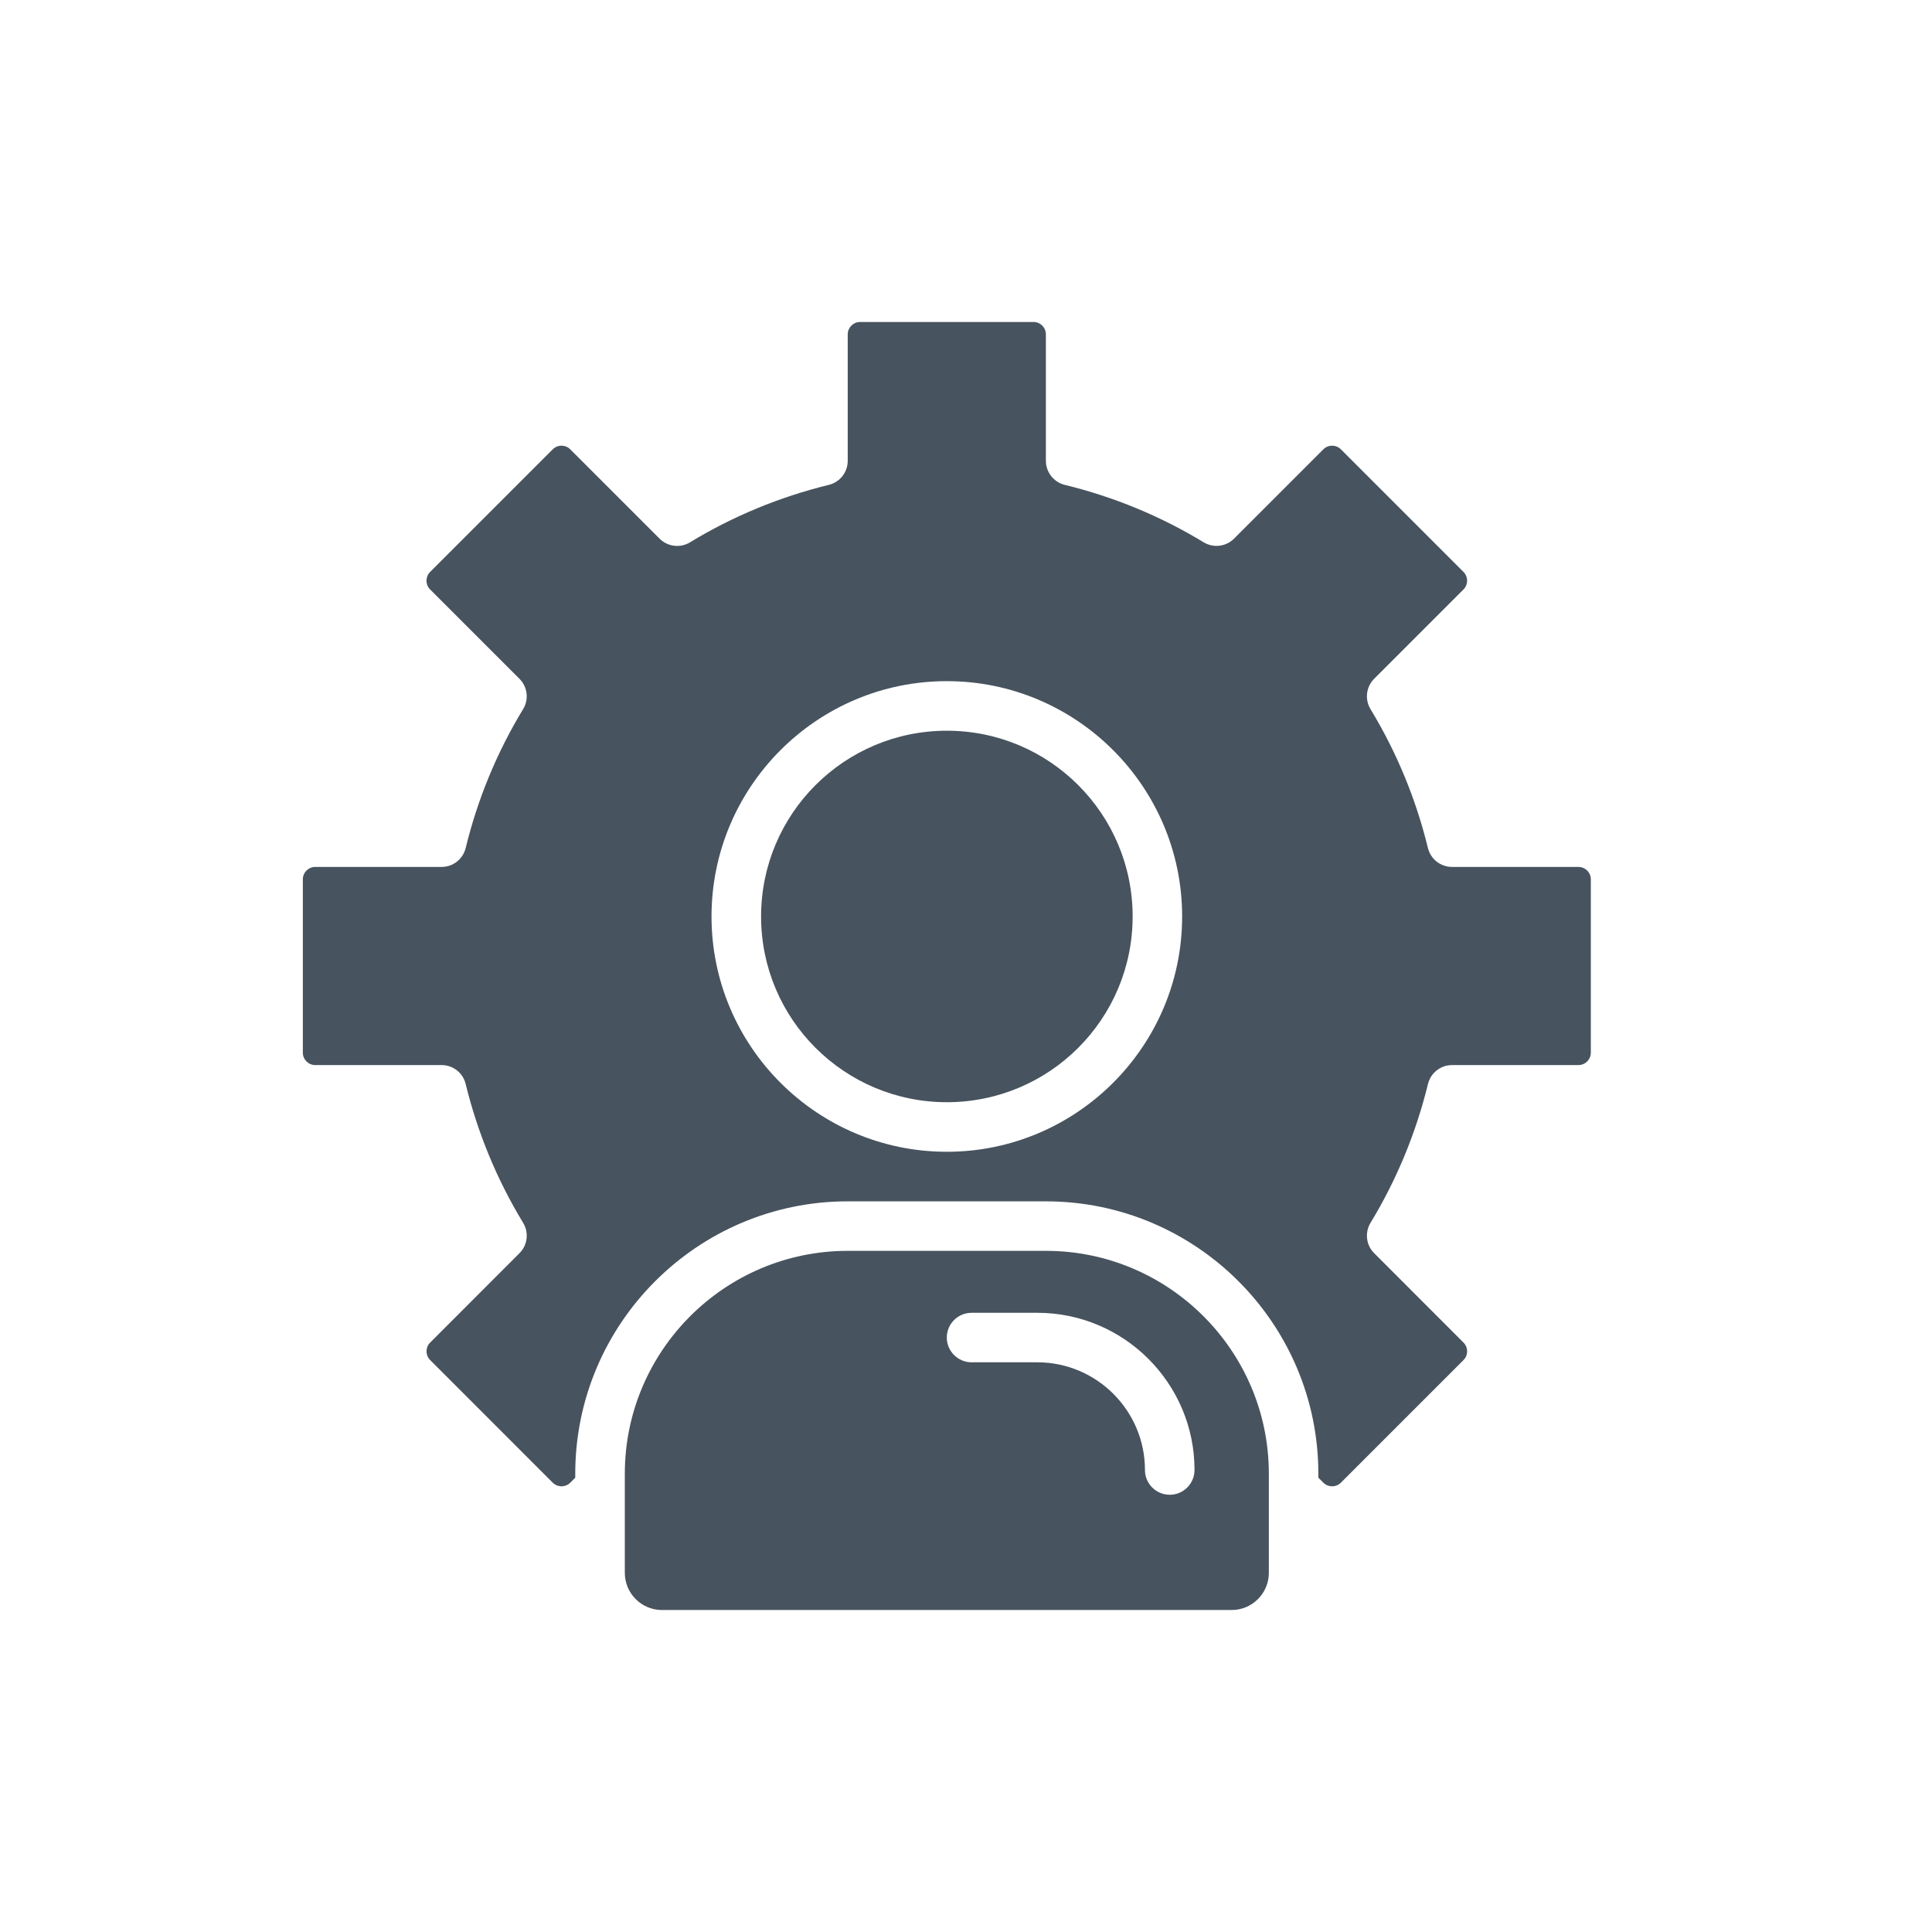
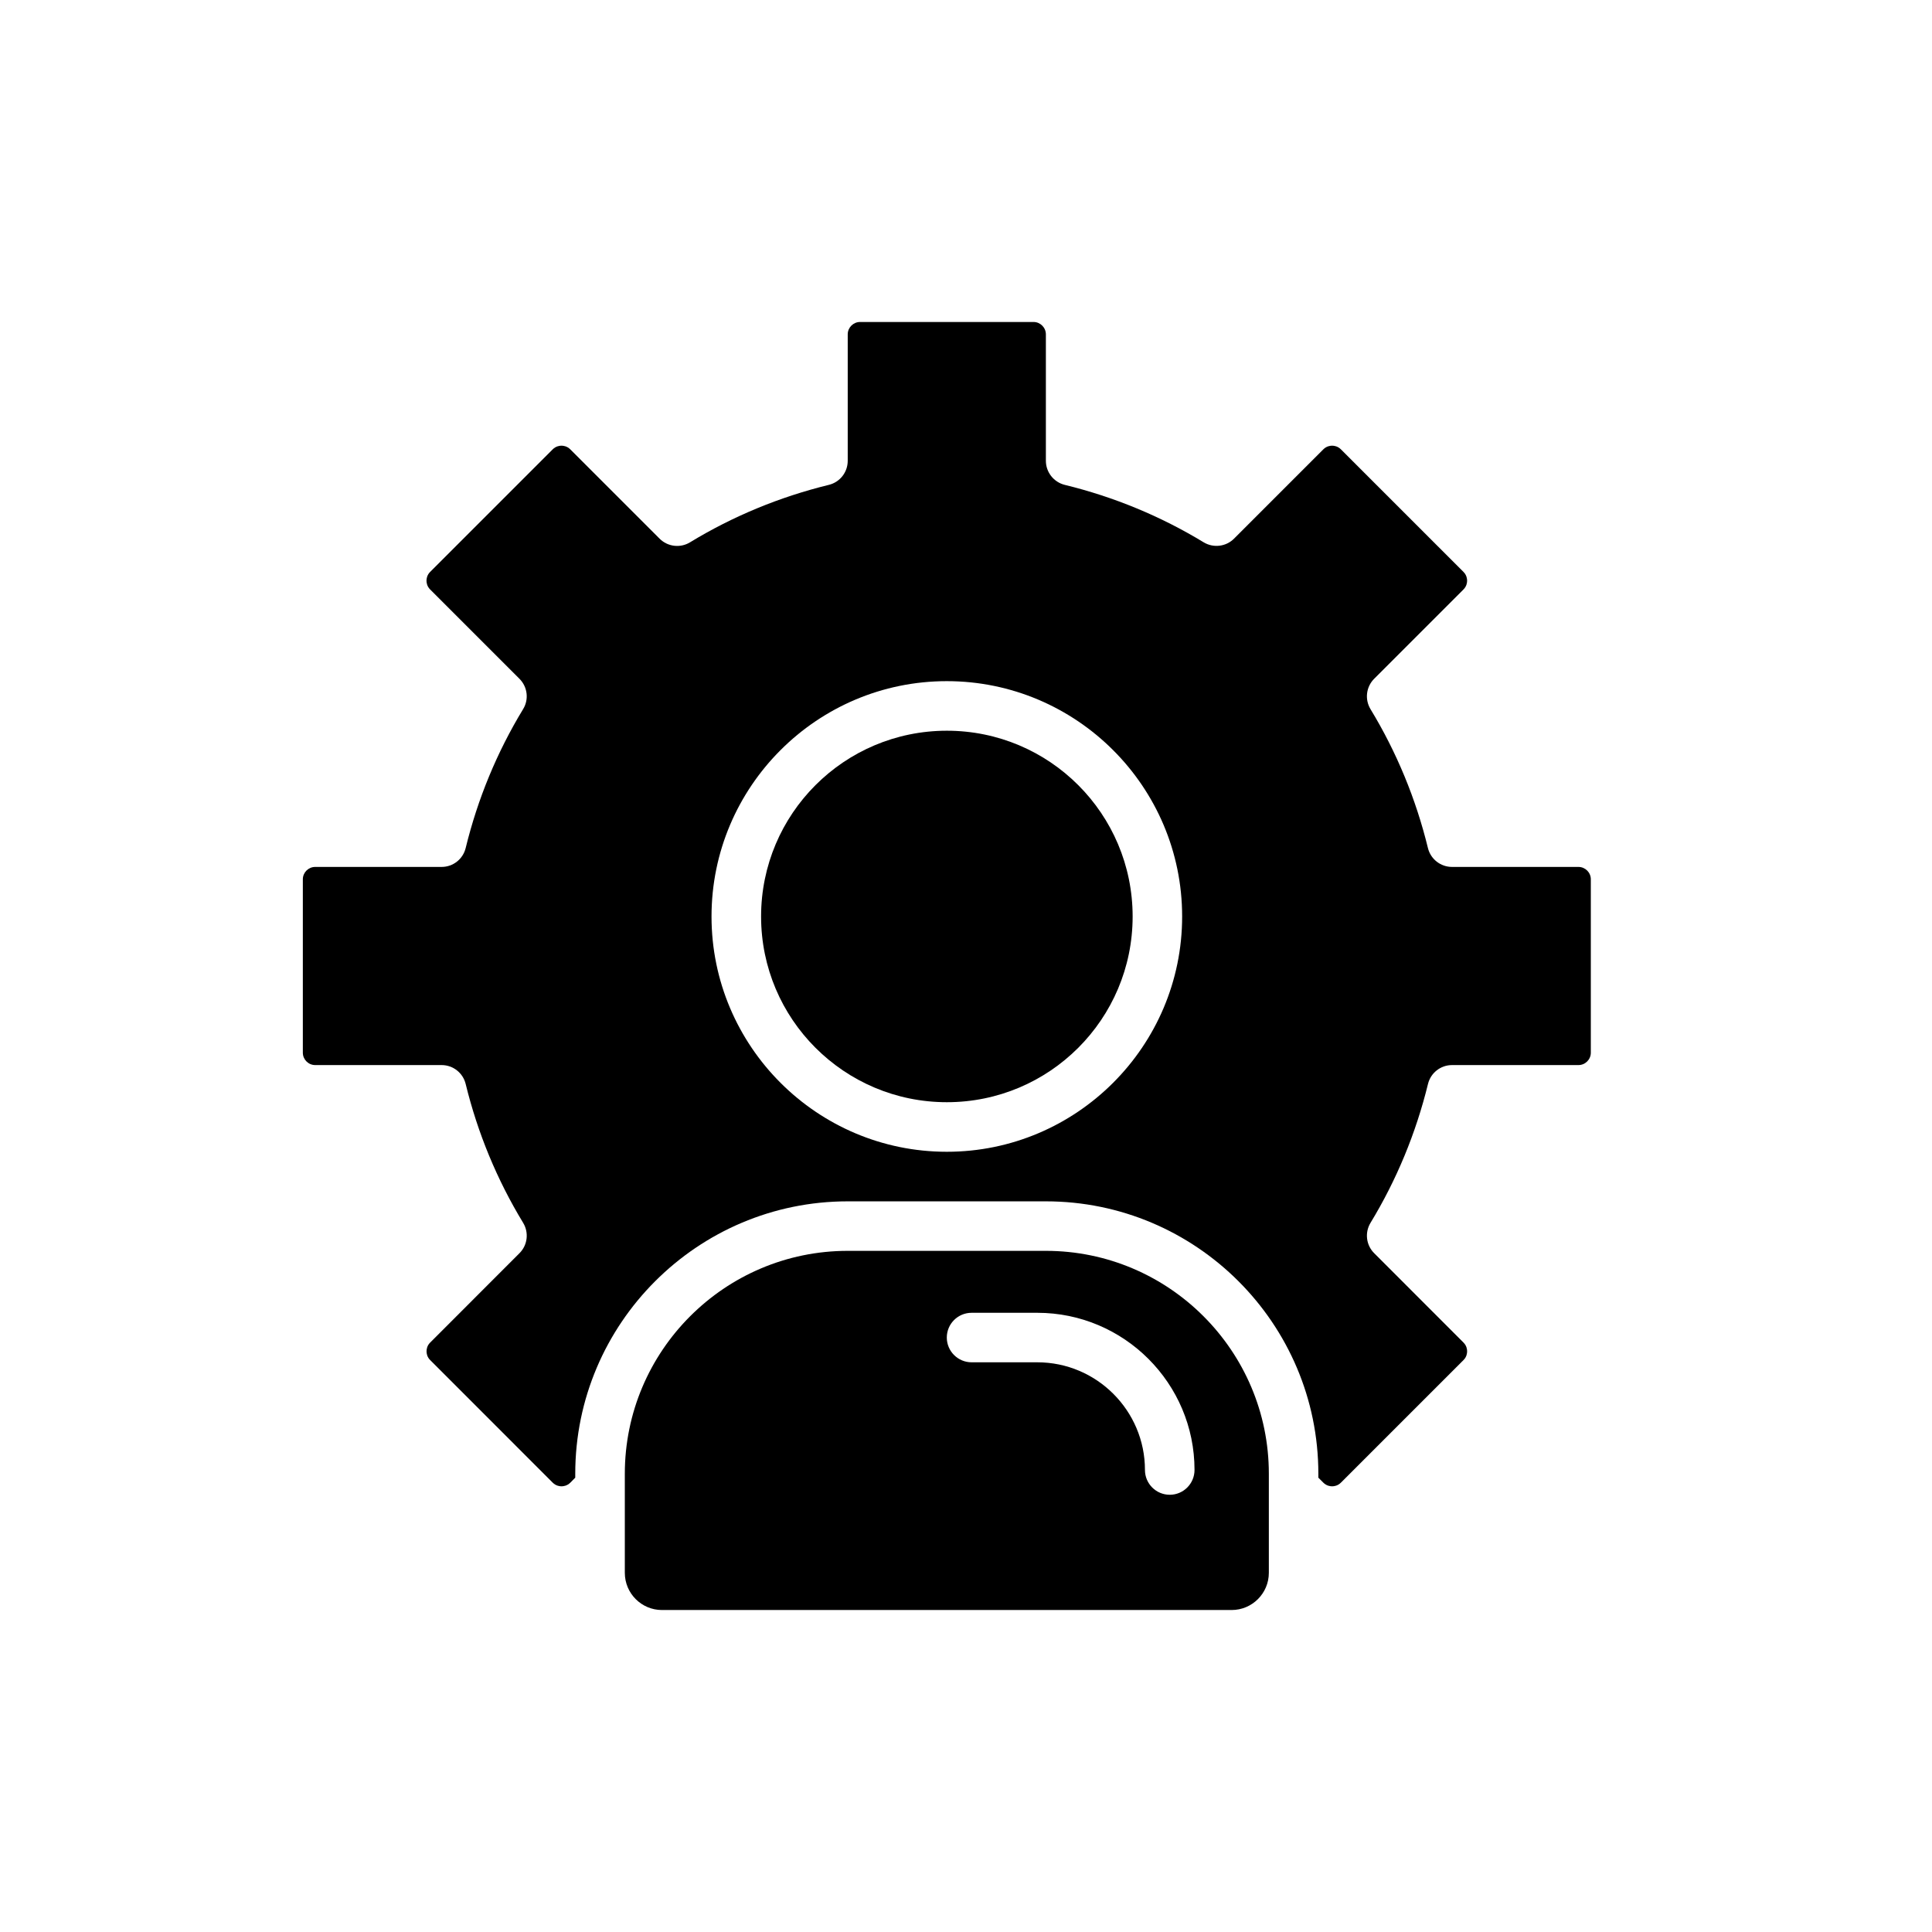
- <svg xmlns="http://www.w3.org/2000/svg" width="32" height="32" viewBox="0 0 32 32" fill="none">
-   <path d="M14.041 19.898H17.323C19.812 19.898 21.836 21.922 21.836 24.41V24.475L21.919 24.558C21.971 24.61 22.033 24.618 22.064 24.618C22.096 24.618 22.157 24.61 22.209 24.558L24.24 22.527C24.293 22.475 24.3 22.414 24.3 22.382C24.3 22.35 24.293 22.29 24.24 22.237L22.761 20.757C22.627 20.624 22.602 20.416 22.7 20.254C23.132 19.543 23.452 18.769 23.652 17.954C23.697 17.77 23.861 17.641 24.05 17.641H26.144C26.257 17.641 26.349 17.549 26.349 17.436V14.564C26.349 14.451 26.257 14.359 26.144 14.359H24.05C23.861 14.359 23.696 14.23 23.651 14.046C23.452 13.231 23.132 12.457 22.7 11.746C22.602 11.584 22.627 11.377 22.76 11.243L24.24 9.763C24.292 9.711 24.3 9.65 24.3 9.618C24.3 9.586 24.292 9.525 24.24 9.473L22.209 7.442C22.157 7.39 22.096 7.382 22.064 7.382C22.032 7.382 21.971 7.39 21.919 7.442L20.439 8.922C20.306 9.055 20.098 9.08 19.936 8.982C19.225 8.55 18.451 8.23 17.636 8.031C17.453 7.986 17.323 7.821 17.323 7.632V5.538C17.323 5.425 17.231 5.333 17.118 5.333H14.246C14.133 5.333 14.041 5.425 14.041 5.538V7.632C14.041 7.822 13.912 7.986 13.728 8.031C12.914 8.23 12.139 8.55 11.428 8.983C11.267 9.081 11.059 9.056 10.925 8.922L9.445 7.442C9.393 7.39 9.332 7.382 9.3 7.382C9.269 7.382 9.207 7.39 9.155 7.442L7.124 9.473C7.072 9.525 7.064 9.586 7.064 9.618C7.064 9.65 7.072 9.711 7.124 9.763L8.604 11.243C8.738 11.377 8.763 11.585 8.664 11.746C8.232 12.457 7.912 13.231 7.713 14.046C7.668 14.23 7.504 14.359 7.315 14.359H5.221C5.108 14.359 5.016 14.451 5.016 14.564V17.436C5.016 17.549 5.108 17.641 5.221 17.641H7.315C7.504 17.641 7.668 17.77 7.713 17.954C7.912 18.769 8.233 19.543 8.665 20.254C8.763 20.416 8.738 20.624 8.604 20.757L7.125 22.237C7.072 22.289 7.065 22.35 7.065 22.382C7.065 22.414 7.072 22.475 7.125 22.527L9.155 24.558C9.208 24.61 9.269 24.618 9.3 24.618C9.332 24.618 9.393 24.61 9.446 24.558L9.528 24.475V24.41C9.528 21.922 11.553 19.898 14.041 19.898ZM15.682 11.282C17.831 11.282 19.58 13.03 19.58 15.18C19.58 17.329 17.831 19.077 15.682 19.077C13.533 19.077 11.785 17.329 11.785 15.18C11.785 13.03 13.533 11.282 15.682 11.282Z" fill="#47535E" />
-   <path d="M10.964 26.667H20.4C20.739 26.667 21.016 26.391 21.016 26.051V24.645V24.41C21.016 22.374 19.359 20.718 17.323 20.718H14.041C12.005 20.718 10.349 22.374 10.349 24.41V24.645V26.051C10.349 26.391 10.625 26.667 10.964 26.667ZM16.093 21.744H17.181C18.617 21.744 19.785 22.912 19.785 24.347C19.785 24.574 19.601 24.758 19.375 24.758C19.148 24.758 18.964 24.574 18.964 24.347C18.964 23.364 18.164 22.564 17.181 22.564H16.093C15.866 22.564 15.682 22.38 15.682 22.154C15.682 21.927 15.866 21.744 16.093 21.744Z" fill="#47535E" />
-   <path d="M15.683 18.256C17.383 18.256 18.76 16.879 18.76 15.18C18.76 13.48 17.383 12.103 15.683 12.103C13.984 12.103 12.606 13.48 12.606 15.18C12.606 16.879 13.984 18.256 15.683 18.256Z" fill="#47535E" />
+ <svg xmlns="http://www.w3.org/2000/svg" width="32" height="32" viewBox="0 0 32 32">
+   <path d="M14.041 19.898H17.323C19.812 19.898 21.836 21.922 21.836 24.41V24.475L21.919 24.558C21.971 24.61 22.033 24.618 22.064 24.618C22.096 24.618 22.157 24.61 22.209 24.558L24.24 22.527C24.293 22.475 24.3 22.414 24.3 22.382C24.3 22.35 24.293 22.29 24.24 22.237L22.761 20.757C22.627 20.624 22.602 20.416 22.7 20.254C23.132 19.543 23.452 18.769 23.652 17.954C23.697 17.77 23.861 17.641 24.05 17.641H26.144C26.257 17.641 26.349 17.549 26.349 17.436V14.564C26.349 14.451 26.257 14.359 26.144 14.359H24.05C23.861 14.359 23.696 14.23 23.651 14.046C23.452 13.231 23.132 12.457 22.7 11.746C22.602 11.584 22.627 11.377 22.76 11.243L24.24 9.763C24.292 9.711 24.3 9.65 24.3 9.618C24.3 9.586 24.292 9.525 24.24 9.473L22.209 7.442C22.157 7.39 22.096 7.382 22.064 7.382C22.032 7.382 21.971 7.39 21.919 7.442L20.439 8.922C20.306 9.055 20.098 9.08 19.936 8.982C19.225 8.55 18.451 8.23 17.636 8.031C17.453 7.986 17.323 7.821 17.323 7.632V5.538C17.323 5.425 17.231 5.333 17.118 5.333H14.246C14.133 5.333 14.041 5.425 14.041 5.538V7.632C14.041 7.822 13.912 7.986 13.728 8.031C12.914 8.23 12.139 8.55 11.428 8.983C11.267 9.081 11.059 9.056 10.925 8.922L9.445 7.442C9.393 7.39 9.332 7.382 9.3 7.382C9.269 7.382 9.207 7.39 9.155 7.442L7.124 9.473C7.072 9.525 7.064 9.586 7.064 9.618C7.064 9.65 7.072 9.711 7.124 9.763L8.604 11.243C8.738 11.377 8.763 11.585 8.664 11.746C8.232 12.457 7.912 13.231 7.713 14.046C7.668 14.23 7.504 14.359 7.315 14.359H5.221C5.108 14.359 5.016 14.451 5.016 14.564V17.436C5.016 17.549 5.108 17.641 5.221 17.641H7.315C7.504 17.641 7.668 17.77 7.713 17.954C7.912 18.769 8.233 19.543 8.665 20.254C8.763 20.416 8.738 20.624 8.604 20.757L7.125 22.237C7.072 22.289 7.065 22.35 7.065 22.382C7.065 22.414 7.072 22.475 7.125 22.527L9.155 24.558C9.208 24.61 9.269 24.618 9.3 24.618C9.332 24.618 9.393 24.61 9.446 24.558L9.528 24.475V24.41C9.528 21.922 11.553 19.898 14.041 19.898ZM15.682 11.282C17.831 11.282 19.58 13.03 19.58 15.18C19.58 17.329 17.831 19.077 15.682 19.077C13.533 19.077 11.785 17.329 11.785 15.18C11.785 13.03 13.533 11.282 15.682 11.282Z" />
+   <path d="M10.964 26.667H20.4C20.739 26.667 21.016 26.391 21.016 26.051V24.645V24.41C21.016 22.374 19.359 20.718 17.323 20.718H14.041C12.005 20.718 10.349 22.374 10.349 24.41V24.645V26.051C10.349 26.391 10.625 26.667 10.964 26.667ZM16.093 21.744H17.181C18.617 21.744 19.785 22.912 19.785 24.347C19.785 24.574 19.601 24.758 19.375 24.758C19.148 24.758 18.964 24.574 18.964 24.347C18.964 23.364 18.164 22.564 17.181 22.564H16.093C15.866 22.564 15.682 22.38 15.682 22.154C15.682 21.927 15.866 21.744 16.093 21.744Z" />
+   <path d="M15.683 18.256C17.383 18.256 18.76 16.879 18.76 15.18C18.76 13.48 17.383 12.103 15.683 12.103C13.984 12.103 12.606 13.48 12.606 15.18C12.606 16.879 13.984 18.256 15.683 18.256Z" />
</svg>
